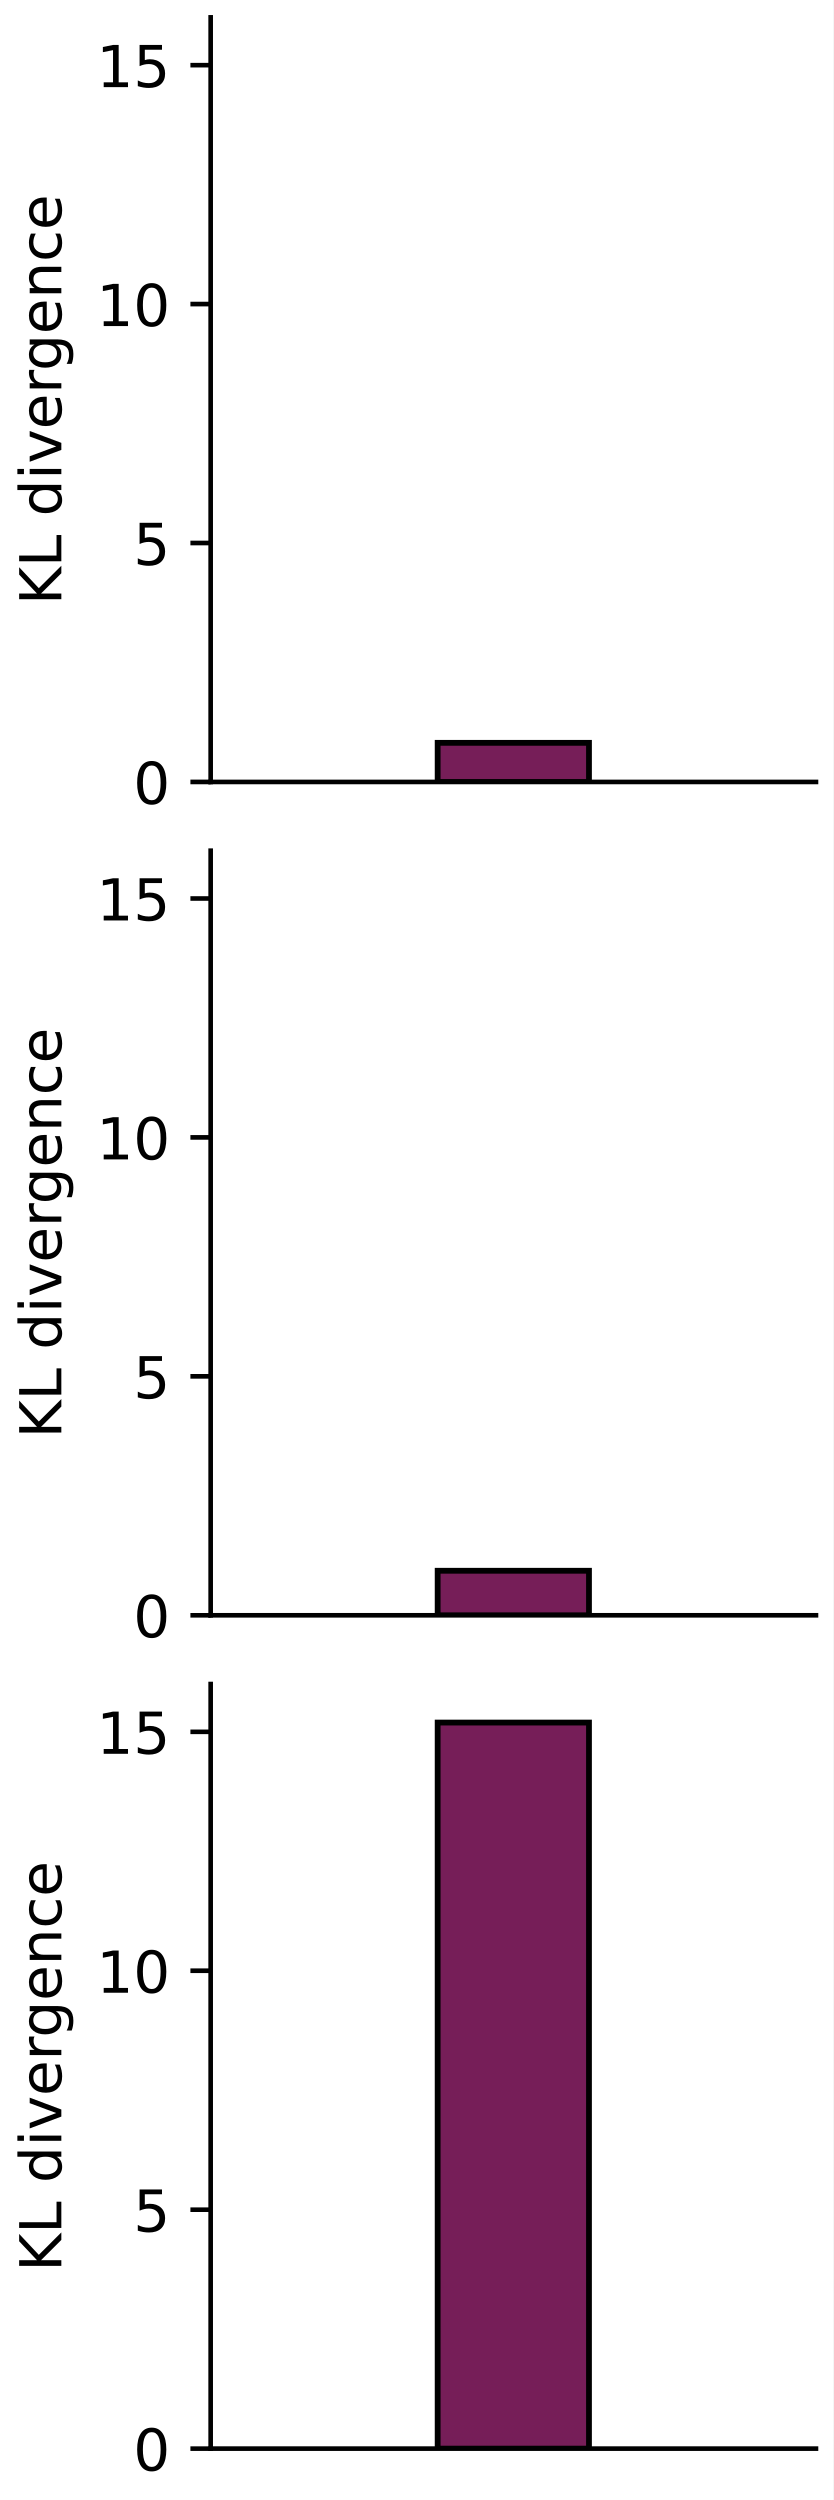
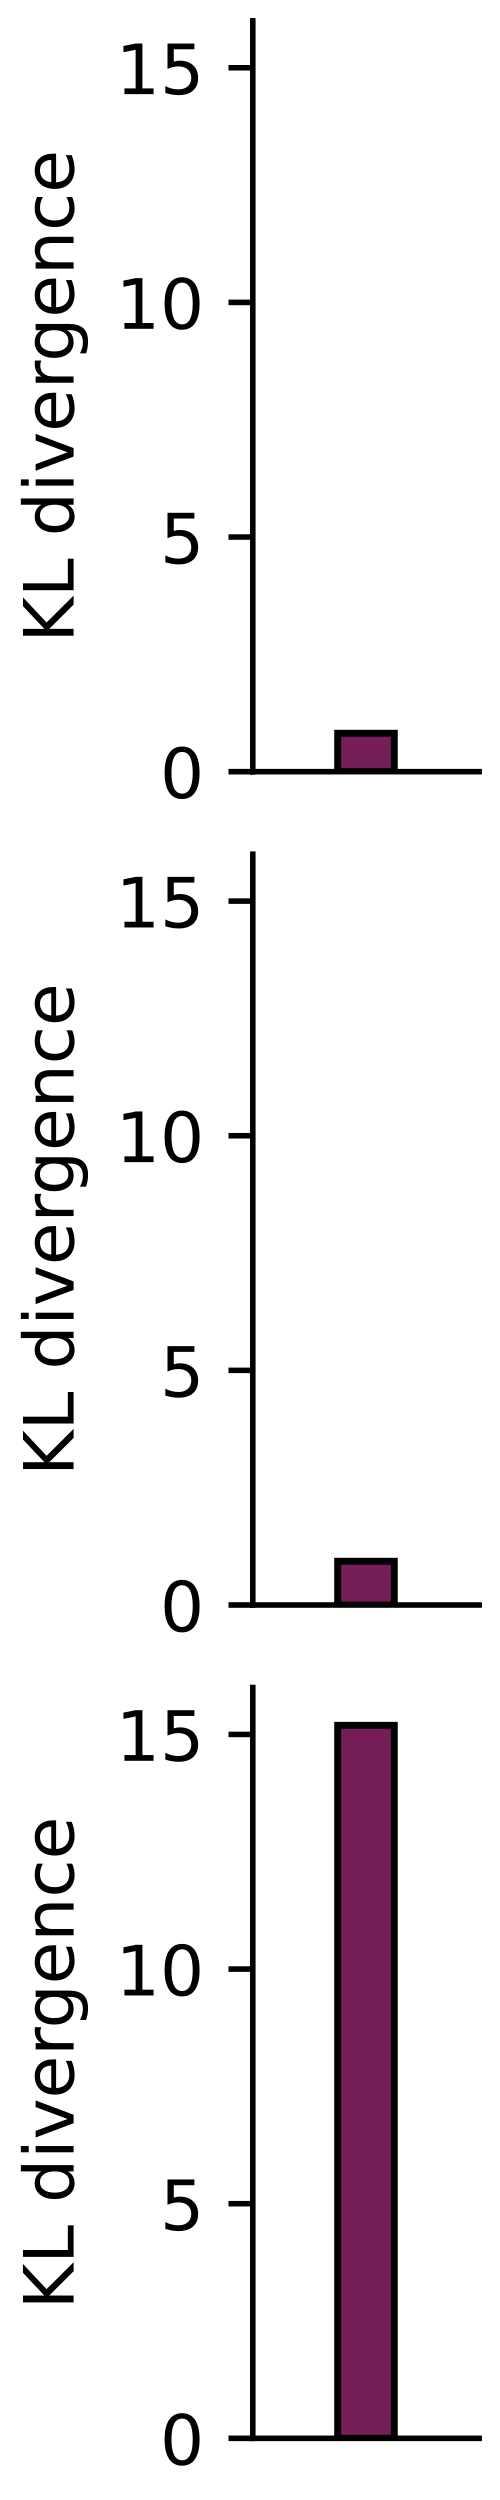
- <svg xmlns="http://www.w3.org/2000/svg" xmlns:xlink="http://www.w3.org/1999/xlink" width="144pt" height="432pt" viewBox="0 0 144 432" version="1.1">
+ <svg xmlns="http://www.w3.org/2000/svg" xmlns:xlink="http://www.w3.org/1999/xlink" width="72pt" height="360pt" viewBox="0 0 72 360" version="1.1">
  <defs>
    <style type="text/css">*{stroke-linejoin: round; stroke-linecap: butt}</style>
  </defs>
  <g id="figure_1">
    <g id="patch_1">
-       <path d="M 0 432  L 144 432  L 144 0  L 0 0  z " style="fill: #ffffff" />
+       <path d="M 0 360  L 72 360  L 72 0  L 0 0  z " style="fill: #ffffff" />
    </g>
    <g id="axes_1">
      <g id="patch_2">
-         <path d="M 36.403 135.121  L 141 135.121  L 141 3  L 36.403 3  z " style="fill: #ffffff" />
+         <path d="M 36.403 111.121  L 69 111.121  L 69 3  L 36.403 3  z " style="fill: #ffffff" />
      </g>
      <g id="patch_3">
-         <path d="M 75.627 135.121  L 101.776 135.121  L 101.776 128.365  L 75.627 128.365  z " clip-path="url(#p6e00fe55c8)" style="fill: #761e58; stroke: #000000; stroke-linejoin: miter" />
+         <path d="M 48.627 111.121  L 56.776 111.121  L 56.776 105.592  L 48.627 105.592  z " clip-path="url(#p4e47e78716)" style="fill: #761e58; stroke: #000000; stroke-linejoin: miter" />
      </g>
      <g id="matplotlib.axis_1" />
      <g id="matplotlib.axis_2">
        <g id="ytick_1">
          <g id="line2d_1">
            <defs>
-               <path id="mcc049d1f7f" d="M 0 0  L -3.5 0  " style="stroke: #000000; stroke-width: 0.8" />
+               <path id="mfbac028ccf" d="M 0 0  L -3.5 0  " style="stroke: #000000; stroke-width: 0.8" />
            </defs>
            <g>
-               <use xlink:href="#mcc049d1f7f" x="36.403" y="135.121" style="stroke: #000000; stroke-width: 0.8" />
+               <use xlink:href="#mfbac028ccf" x="36.403" y="111.121" style="stroke: #000000; stroke-width: 0.8" />
            </g>
          </g>
          <g id="text_1">
-             <g transform="translate(23.04087 138.9201) scale(0.1 -0.1)">
+             <g transform="translate(23.04087 114.9201) scale(0.1 -0.1)">
              <defs>
                <path id="DejaVuSans-30" d="M 2034 4250  Q 1547 4250 1301 3770  Q 1056 3291 1056 2328  Q 1056 1369 1301 889  Q 1547 409 2034 409  Q 2525 409 2770 889  Q 3016 1369 3016 2328  Q 3016 3291 2770 3770  Q 2525 4250 2034 4250  z M 2034 4750  Q 2819 4750 3233 4129  Q 3647 3509 3647 2328  Q 3647 1150 3233 529  Q 2819 -91 2034 -91  Q 1250 -91 836 529  Q 422 1150 422 2328  Q 422 3509 836 4129  Q 1250 4750 2034 4750  z " transform="scale(0.015625)" />
              </defs>
              <use xlink:href="#DejaVuSans-30" />
            </g>
          </g>
        </g>
        <g id="ytick_2">
          <g id="line2d_2">
            <g>
-               <use xlink:href="#mcc049d1f7f" x="36.403" y="93.833" style="stroke: #000000; stroke-width: 0.8" />
+               <use xlink:href="#mfbac028ccf" x="36.403" y="77.333" style="stroke: #000000; stroke-width: 0.8" />
            </g>
          </g>
          <g id="text_2">
-             <g transform="translate(23.04087 97.63238) scale(0.1 -0.1)">
+             <g transform="translate(23.04087 81.13238) scale(0.1 -0.1)">
              <defs>
                <path id="DejaVuSans-35" d="M 691 4666  L 3169 4666  L 3169 4134  L 1269 4134  L 1269 2991  Q 1406 3038 1543 3061  Q 1681 3084 1819 3084  Q 2600 3084 3056 2656  Q 3513 2228 3513 1497  Q 3513 744 3044 326  Q 2575 -91 1722 -91  Q 1428 -91 1123 -41  Q 819 9 494 109  L 494 744  Q 775 591 1075 516  Q 1375 441 1709 441  Q 2250 441 2565 725  Q 2881 1009 2881 1497  Q 2881 1984 2565 2268  Q 2250 2553 1709 2553  Q 1456 2553 1204 2497  Q 953 2441 691 2322  L 691 4666  z " transform="scale(0.015625)" />
              </defs>
              <use xlink:href="#DejaVuSans-35" />
            </g>
          </g>
        </g>
        <g id="ytick_3">
          <g id="line2d_3">
            <g>
-               <use xlink:href="#mcc049d1f7f" x="36.403" y="52.545" style="stroke: #000000; stroke-width: 0.8" />
+               <use xlink:href="#mfbac028ccf" x="36.403" y="43.545" style="stroke: #000000; stroke-width: 0.8" />
            </g>
          </g>
          <g id="text_3">
-             <g transform="translate(16.67836 56.34469) scale(0.1 -0.1)">
+             <g transform="translate(16.67836 47.34469) scale(0.1 -0.1)">
              <defs>
                <path id="DejaVuSans-31" d="M 794 531  L 1825 531  L 1825 4091  L 703 3866  L 703 4441  L 1819 4666  L 2450 4666  L 2450 531  L 3481 531  L 3481 0  L 794 0  L 794 531  z " transform="scale(0.015625)" />
              </defs>
              <use xlink:href="#DejaVuSans-31" />
              <use xlink:href="#DejaVuSans-30" transform="translate(63.62305 0)" />
            </g>
          </g>
        </g>
        <g id="ytick_4">
          <g id="line2d_4">
            <g>
-               <use xlink:href="#mcc049d1f7f" x="36.403" y="11.258" style="stroke: #000000; stroke-width: 0.8" />
+               <use xlink:href="#mfbac028ccf" x="36.403" y="9.758" style="stroke: #000000; stroke-width: 0.8" />
            </g>
          </g>
          <g id="text_4">
-             <g transform="translate(16.67836 15.057) scale(0.1 -0.1)">
+             <g transform="translate(16.67836 13.557) scale(0.1 -0.1)">
              <use xlink:href="#DejaVuSans-31" />
              <use xlink:href="#DejaVuSans-35" transform="translate(63.62305 0)" />
            </g>
          </g>
        </g>
        <g id="text_5">
-           <g transform="translate(10.59868 104.527) rotate(-90) scale(0.1 -0.1)">
+           <g transform="translate(10.59868 92.52695) rotate(-90) scale(0.1 -0.1)">
            <defs>
              <path id="DejaVuSans-4b" d="M 628 4666  L 1259 4666  L 1259 2694  L 3353 4666  L 4166 4666  L 1850 2491  L 4331 0  L 3500 0  L 1259 2247  L 1259 0  L 628 0  L 628 4666  z " transform="scale(0.015625)" />
              <path id="DejaVuSans-4c" d="M 628 4666  L 1259 4666  L 1259 531  L 3531 531  L 3531 0  L 628 0  L 628 4666  z " transform="scale(0.015625)" />
              <path id="DejaVuSans-20" transform="scale(0.015625)" />
              <path id="DejaVuSans-64" d="M 2906 2969  L 2906 4863  L 3481 4863  L 3481 0  L 2906 0  L 2906 525  Q 2725 213 2448 61  Q 2172 -91 1784 -91  Q 1150 -91 751 415  Q 353 922 353 1747  Q 353 2572 751 3078  Q 1150 3584 1784 3584  Q 2172 3584 2448 3432  Q 2725 3281 2906 2969  z M 947 1747  Q 947 1113 1208 752  Q 1469 391 1925 391  Q 2381 391 2643 752  Q 2906 1113 2906 1747  Q 2906 2381 2643 2742  Q 2381 3103 1925 3103  Q 1469 3103 1208 2742  Q 947 2381 947 1747  z " transform="scale(0.015625)" />
              <path id="DejaVuSans-69" d="M 603 3500  L 1178 3500  L 1178 0  L 603 0  L 603 3500  z M 603 4863  L 1178 4863  L 1178 4134  L 603 4134  L 603 4863  z " transform="scale(0.015625)" />
              <path id="DejaVuSans-76" d="M 191 3500  L 800 3500  L 1894 563  L 2988 3500  L 3597 3500  L 2284 0  L 1503 0  L 191 3500  z " transform="scale(0.015625)" />
              <path id="DejaVuSans-65" d="M 3597 1894  L 3597 1613  L 953 1613  Q 991 1019 1311 708  Q 1631 397 2203 397  Q 2534 397 2845 478  Q 3156 559 3463 722  L 3463 178  Q 3153 47 2828 -22  Q 2503 -91 2169 -91  Q 1331 -91 842 396  Q 353 884 353 1716  Q 353 2575 817 3079  Q 1281 3584 2069 3584  Q 2775 3584 3186 3129  Q 3597 2675 3597 1894  z M 3022 2063  Q 3016 2534 2758 2815  Q 2500 3097 2075 3097  Q 1594 3097 1305 2825  Q 1016 2553 972 2059  L 3022 2063  z " transform="scale(0.015625)" />
              <path id="DejaVuSans-72" d="M 2631 2963  Q 2534 3019 2420 3045  Q 2306 3072 2169 3072  Q 1681 3072 1420 2755  Q 1159 2438 1159 1844  L 1159 0  L 581 0  L 581 3500  L 1159 3500  L 1159 2956  Q 1341 3275 1631 3429  Q 1922 3584 2338 3584  Q 2397 3584 2469 3576  Q 2541 3569 2628 3553  L 2631 2963  z " transform="scale(0.015625)" />
              <path id="DejaVuSans-67" d="M 2906 1791  Q 2906 2416 2648 2759  Q 2391 3103 1925 3103  Q 1463 3103 1205 2759  Q 947 2416 947 1791  Q 947 1169 1205 825  Q 1463 481 1925 481  Q 2391 481 2648 825  Q 2906 1169 2906 1791  z M 3481 434  Q 3481 -459 3084 -895  Q 2688 -1331 1869 -1331  Q 1566 -1331 1297 -1286  Q 1028 -1241 775 -1147  L 775 -588  Q 1028 -725 1275 -790  Q 1522 -856 1778 -856  Q 2344 -856 2625 -561  Q 2906 -266 2906 331  L 2906 616  Q 2728 306 2450 153  Q 2172 0 1784 0  Q 1141 0 747 490  Q 353 981 353 1791  Q 353 2603 747 3093  Q 1141 3584 1784 3584  Q 2172 3584 2450 3431  Q 2728 3278 2906 2969  L 2906 3500  L 3481 3500  L 3481 434  z " transform="scale(0.015625)" />
              <path id="DejaVuSans-6e" d="M 3513 2113  L 3513 0  L 2938 0  L 2938 2094  Q 2938 2591 2744 2837  Q 2550 3084 2163 3084  Q 1697 3084 1428 2787  Q 1159 2491 1159 1978  L 1159 0  L 581 0  L 581 3500  L 1159 3500  L 1159 2956  Q 1366 3272 1645 3428  Q 1925 3584 2291 3584  Q 2894 3584 3203 3211  Q 3513 2838 3513 2113  z " transform="scale(0.015625)" />
              <path id="DejaVuSans-63" d="M 3122 3366  L 3122 2828  Q 2878 2963 2633 3030  Q 2388 3097 2138 3097  Q 1578 3097 1268 2742  Q 959 2388 959 1747  Q 959 1106 1268 751  Q 1578 397 2138 397  Q 2388 397 2633 464  Q 2878 531 3122 666  L 3122 134  Q 2881 22 2623 -34  Q 2366 -91 2075 -91  Q 1284 -91 818 406  Q 353 903 353 1747  Q 353 2603 823 3093  Q 1294 3584 2113 3584  Q 2378 3584 2631 3529  Q 2884 3475 3122 3366  z " transform="scale(0.015625)" />
            </defs>
            <use xlink:href="#DejaVuSans-4b" />
            <use xlink:href="#DejaVuSans-4c" transform="translate(65.57617 0)" />
            <use xlink:href="#DejaVuSans-20" transform="translate(121.2891 0)" />
            <use xlink:href="#DejaVuSans-64" transform="translate(153.0762 0)" />
            <use xlink:href="#DejaVuSans-69" transform="translate(216.5527 0)" />
            <use xlink:href="#DejaVuSans-76" transform="translate(244.3359 0)" />
            <use xlink:href="#DejaVuSans-65" transform="translate(303.5156 0)" />
            <use xlink:href="#DejaVuSans-72" transform="translate(365.0391 0)" />
            <use xlink:href="#DejaVuSans-67" transform="translate(404.4023 0)" />
            <use xlink:href="#DejaVuSans-65" transform="translate(467.8789 0)" />
            <use xlink:href="#DejaVuSans-6e" transform="translate(529.4023 0)" />
            <use xlink:href="#DejaVuSans-63" transform="translate(592.7812 0)" />
            <use xlink:href="#DejaVuSans-65" transform="translate(647.7617 0)" />
          </g>
        </g>
      </g>
      <g id="patch_4">
-         <path d="M 36.403 135.121  L 36.403 3  " style="fill: none; stroke: #000000; stroke-width: 0.8; stroke-linejoin: miter; stroke-linecap: square" />
+         <path d="M 36.403 111.121  L 36.403 3  " style="fill: none; stroke: #000000; stroke-width: 0.8; stroke-linejoin: miter; stroke-linecap: square" />
      </g>
      <g id="patch_5">
-         <path d="M 36.403 135.121  L 141 135.121  " style="fill: none; stroke: #000000; stroke-width: 0.8; stroke-linejoin: miter; stroke-linecap: square" />
+         <path d="M 36.403 111.121  L 69 111.121  " style="fill: none; stroke: #000000; stroke-width: 0.8; stroke-linejoin: miter; stroke-linecap: square" />
      </g>
    </g>
    <g id="axes_2">
      <g id="patch_6">
-         <path d="M 36.403 279.121  L 141 279.121  L 141 147  L 36.403 147  z " style="fill: #ffffff" />
+         <path d="M 36.403 231.121  L 69 231.121  L 69 123  L 36.403 123  z " style="fill: #ffffff" />
      </g>
      <g id="patch_7">
-         <path d="M 75.627 279.121  L 101.776 279.121  L 101.776 271.426  L 75.627 271.426  z " clip-path="url(#p9d1c481df4)" style="fill: #761e58; stroke: #000000; stroke-linejoin: miter" />
+         <path d="M 48.627 231.121  L 56.776 231.121  L 56.776 224.824  L 48.627 224.824  z " clip-path="url(#p3c8c859f19)" style="fill: #761e58; stroke: #000000; stroke-linejoin: miter" />
      </g>
      <g id="matplotlib.axis_3" />
      <g id="matplotlib.axis_4">
        <g id="ytick_5">
          <g id="line2d_5">
            <g>
-               <use xlink:href="#mcc049d1f7f" x="36.403" y="279.121" style="stroke: #000000; stroke-width: 0.8" />
+               <use xlink:href="#mfbac028ccf" x="36.403" y="231.121" style="stroke: #000000; stroke-width: 0.8" />
            </g>
          </g>
          <g id="text_6">
-             <g transform="translate(23.04087 282.9201) scale(0.1 -0.1)">
+             <g transform="translate(23.04087 234.9201) scale(0.1 -0.1)">
              <use xlink:href="#DejaVuSans-30" />
            </g>
          </g>
        </g>
        <g id="ytick_6">
          <g id="line2d_6">
            <g>
-               <use xlink:href="#mcc049d1f7f" x="36.403" y="237.833" style="stroke: #000000; stroke-width: 0.8" />
+               <use xlink:href="#mfbac028ccf" x="36.403" y="197.333" style="stroke: #000000; stroke-width: 0.8" />
            </g>
          </g>
          <g id="text_7">
-             <g transform="translate(23.04087 241.6324) scale(0.1 -0.1)">
+             <g transform="translate(23.04087 201.1324) scale(0.1 -0.1)">
              <use xlink:href="#DejaVuSans-35" />
            </g>
          </g>
        </g>
        <g id="ytick_7">
          <g id="line2d_7">
            <g>
-               <use xlink:href="#mcc049d1f7f" x="36.403" y="196.545" style="stroke: #000000; stroke-width: 0.8" />
+               <use xlink:href="#mfbac028ccf" x="36.403" y="163.545" style="stroke: #000000; stroke-width: 0.8" />
            </g>
          </g>
          <g id="text_8">
-             <g transform="translate(16.67836 200.3447) scale(0.1 -0.1)">
+             <g transform="translate(16.67836 167.3447) scale(0.1 -0.1)">
              <use xlink:href="#DejaVuSans-31" />
              <use xlink:href="#DejaVuSans-30" transform="translate(63.62305 0)" />
            </g>
          </g>
        </g>
        <g id="ytick_8">
          <g id="line2d_8">
            <g>
-               <use xlink:href="#mcc049d1f7f" x="36.403" y="155.258" style="stroke: #000000; stroke-width: 0.8" />
+               <use xlink:href="#mfbac028ccf" x="36.403" y="129.758" style="stroke: #000000; stroke-width: 0.8" />
            </g>
          </g>
          <g id="text_9">
-             <g transform="translate(16.67836 159.057) scale(0.1 -0.1)">
+             <g transform="translate(16.67836 133.557) scale(0.1 -0.1)">
              <use xlink:href="#DejaVuSans-31" />
              <use xlink:href="#DejaVuSans-35" transform="translate(63.62305 0)" />
            </g>
          </g>
        </g>
        <g id="text_10">
-           <g transform="translate(10.59868 248.527) rotate(-90) scale(0.1 -0.1)">
+           <g transform="translate(10.59868 212.527) rotate(-90) scale(0.1 -0.1)">
            <use xlink:href="#DejaVuSans-4b" />
            <use xlink:href="#DejaVuSans-4c" transform="translate(65.57617 0)" />
            <use xlink:href="#DejaVuSans-20" transform="translate(121.2891 0)" />
            <use xlink:href="#DejaVuSans-64" transform="translate(153.0762 0)" />
            <use xlink:href="#DejaVuSans-69" transform="translate(216.5527 0)" />
            <use xlink:href="#DejaVuSans-76" transform="translate(244.3359 0)" />
            <use xlink:href="#DejaVuSans-65" transform="translate(303.5156 0)" />
            <use xlink:href="#DejaVuSans-72" transform="translate(365.0391 0)" />
            <use xlink:href="#DejaVuSans-67" transform="translate(404.4023 0)" />
            <use xlink:href="#DejaVuSans-65" transform="translate(467.8789 0)" />
            <use xlink:href="#DejaVuSans-6e" transform="translate(529.4023 0)" />
            <use xlink:href="#DejaVuSans-63" transform="translate(592.7812 0)" />
            <use xlink:href="#DejaVuSans-65" transform="translate(647.7617 0)" />
          </g>
        </g>
      </g>
      <g id="patch_8">
-         <path d="M 36.403 279.121  L 36.403 147  " style="fill: none; stroke: #000000; stroke-width: 0.8; stroke-linejoin: miter; stroke-linecap: square" />
+         <path d="M 36.403 231.121  L 36.403 123  " style="fill: none; stroke: #000000; stroke-width: 0.8; stroke-linejoin: miter; stroke-linecap: square" />
      </g>
      <g id="patch_9">
-         <path d="M 36.403 279.121  L 141 279.121  " style="fill: none; stroke: #000000; stroke-width: 0.8; stroke-linejoin: miter; stroke-linecap: square" />
+         <path d="M 36.403 231.121  L 69 231.121  " style="fill: none; stroke: #000000; stroke-width: 0.8; stroke-linejoin: miter; stroke-linecap: square" />
      </g>
    </g>
    <g id="axes_3">
      <g id="patch_10">
-         <path d="M 36.403 423.121  L 141 423.121  L 141 291  L 36.403 291  z " style="fill: #ffffff" />
+         <path d="M 36.403 351.121  L 69 351.121  L 69 243  L 36.403 243  z " style="fill: #ffffff" />
      </g>
      <g id="patch_11">
-         <path d="M 75.627 423.121  L 101.776 423.121  L 101.776 297.656  L 75.627 297.656  z " clip-path="url(#p145fe6b75d)" style="fill: #761e58; stroke: #000000; stroke-linejoin: miter" />
+         <path d="M 48.627 351.121  L 56.776 351.121  L 56.776 248.447  L 48.627 248.447  z " clip-path="url(#p2e2dc89f2b)" style="fill: #761e58; stroke: #000000; stroke-linejoin: miter" />
      </g>
      <g id="matplotlib.axis_5" />
      <g id="matplotlib.axis_6">
        <g id="ytick_9">
          <g id="line2d_9">
            <g>
-               <use xlink:href="#mcc049d1f7f" x="36.403" y="423.121" style="stroke: #000000; stroke-width: 0.8" />
+               <use xlink:href="#mfbac028ccf" x="36.403" y="351.121" style="stroke: #000000; stroke-width: 0.8" />
            </g>
          </g>
          <g id="text_11">
-             <g transform="translate(23.04087 426.9201) scale(0.1 -0.1)">
+             <g transform="translate(23.04087 354.9201) scale(0.1 -0.1)">
              <use xlink:href="#DejaVuSans-30" />
            </g>
          </g>
        </g>
        <g id="ytick_10">
          <g id="line2d_10">
            <g>
-               <use xlink:href="#mcc049d1f7f" x="36.403" y="381.833" style="stroke: #000000; stroke-width: 0.8" />
+               <use xlink:href="#mfbac028ccf" x="36.403" y="317.333" style="stroke: #000000; stroke-width: 0.8" />
            </g>
          </g>
          <g id="text_12">
-             <g transform="translate(23.04087 385.6324) scale(0.1 -0.1)">
+             <g transform="translate(23.04087 321.1324) scale(0.1 -0.1)">
              <use xlink:href="#DejaVuSans-35" />
            </g>
          </g>
        </g>
        <g id="ytick_11">
          <g id="line2d_11">
            <g>
-               <use xlink:href="#mcc049d1f7f" x="36.403" y="340.545" style="stroke: #000000; stroke-width: 0.8" />
+               <use xlink:href="#mfbac028ccf" x="36.403" y="283.545" style="stroke: #000000; stroke-width: 0.8" />
            </g>
          </g>
          <g id="text_13">
-             <g transform="translate(16.67836 344.3447) scale(0.1 -0.1)">
+             <g transform="translate(16.67836 287.3447) scale(0.1 -0.1)">
              <use xlink:href="#DejaVuSans-31" />
              <use xlink:href="#DejaVuSans-30" transform="translate(63.62305 0)" />
            </g>
          </g>
        </g>
        <g id="ytick_12">
          <g id="line2d_12">
            <g>
-               <use xlink:href="#mcc049d1f7f" x="36.403" y="299.258" style="stroke: #000000; stroke-width: 0.8" />
+               <use xlink:href="#mfbac028ccf" x="36.403" y="249.758" style="stroke: #000000; stroke-width: 0.8" />
            </g>
          </g>
          <g id="text_14">
-             <g transform="translate(16.67836 303.057) scale(0.1 -0.1)">
+             <g transform="translate(16.67836 253.557) scale(0.1 -0.1)">
              <use xlink:href="#DejaVuSans-31" />
              <use xlink:href="#DejaVuSans-35" transform="translate(63.62305 0)" />
            </g>
          </g>
        </g>
        <g id="text_15">
-           <g transform="translate(10.59868 392.527) rotate(-90) scale(0.1 -0.1)">
+           <g transform="translate(10.59868 332.527) rotate(-90) scale(0.1 -0.1)">
            <use xlink:href="#DejaVuSans-4b" />
            <use xlink:href="#DejaVuSans-4c" transform="translate(65.57617 0)" />
            <use xlink:href="#DejaVuSans-20" transform="translate(121.2891 0)" />
            <use xlink:href="#DejaVuSans-64" transform="translate(153.0762 0)" />
            <use xlink:href="#DejaVuSans-69" transform="translate(216.5527 0)" />
            <use xlink:href="#DejaVuSans-76" transform="translate(244.3359 0)" />
            <use xlink:href="#DejaVuSans-65" transform="translate(303.5156 0)" />
            <use xlink:href="#DejaVuSans-72" transform="translate(365.0391 0)" />
            <use xlink:href="#DejaVuSans-67" transform="translate(404.4023 0)" />
            <use xlink:href="#DejaVuSans-65" transform="translate(467.8789 0)" />
            <use xlink:href="#DejaVuSans-6e" transform="translate(529.4023 0)" />
            <use xlink:href="#DejaVuSans-63" transform="translate(592.7812 0)" />
            <use xlink:href="#DejaVuSans-65" transform="translate(647.7617 0)" />
          </g>
        </g>
      </g>
      <g id="patch_12">
-         <path d="M 36.403 423.121  L 36.403 291  " style="fill: none; stroke: #000000; stroke-width: 0.8; stroke-linejoin: miter; stroke-linecap: square" />
+         <path d="M 36.403 351.121  L 36.403 243  " style="fill: none; stroke: #000000; stroke-width: 0.8; stroke-linejoin: miter; stroke-linecap: square" />
      </g>
      <g id="patch_13">
-         <path d="M 36.403 423.121  L 141 423.121  " style="fill: none; stroke: #000000; stroke-width: 0.8; stroke-linejoin: miter; stroke-linecap: square" />
+         <path d="M 36.403 351.121  L 69 351.121  " style="fill: none; stroke: #000000; stroke-width: 0.8; stroke-linejoin: miter; stroke-linecap: square" />
      </g>
    </g>
  </g>
  <defs>
-     <clipPath id="p6e00fe55c8">
-       <rect x="36.403" y="3" width="104.596" height="132.121" />
+     <clipPath id="p4e47e78716">
+       <rect x="36.403" y="3" width="32.596" height="108.121" />
    </clipPath>
-     <clipPath id="p9d1c481df4">
-       <rect x="36.403" y="147" width="104.596" height="132.121" />
+     <clipPath id="p3c8c859f19">
+       <rect x="36.403" y="123" width="32.596" height="108.121" />
    </clipPath>
-     <clipPath id="p145fe6b75d">
-       <rect x="36.403" y="291" width="104.596" height="132.121" />
+     <clipPath id="p2e2dc89f2b">
+       <rect x="36.403" y="243" width="32.596" height="108.121" />
    </clipPath>
  </defs>
</svg>
